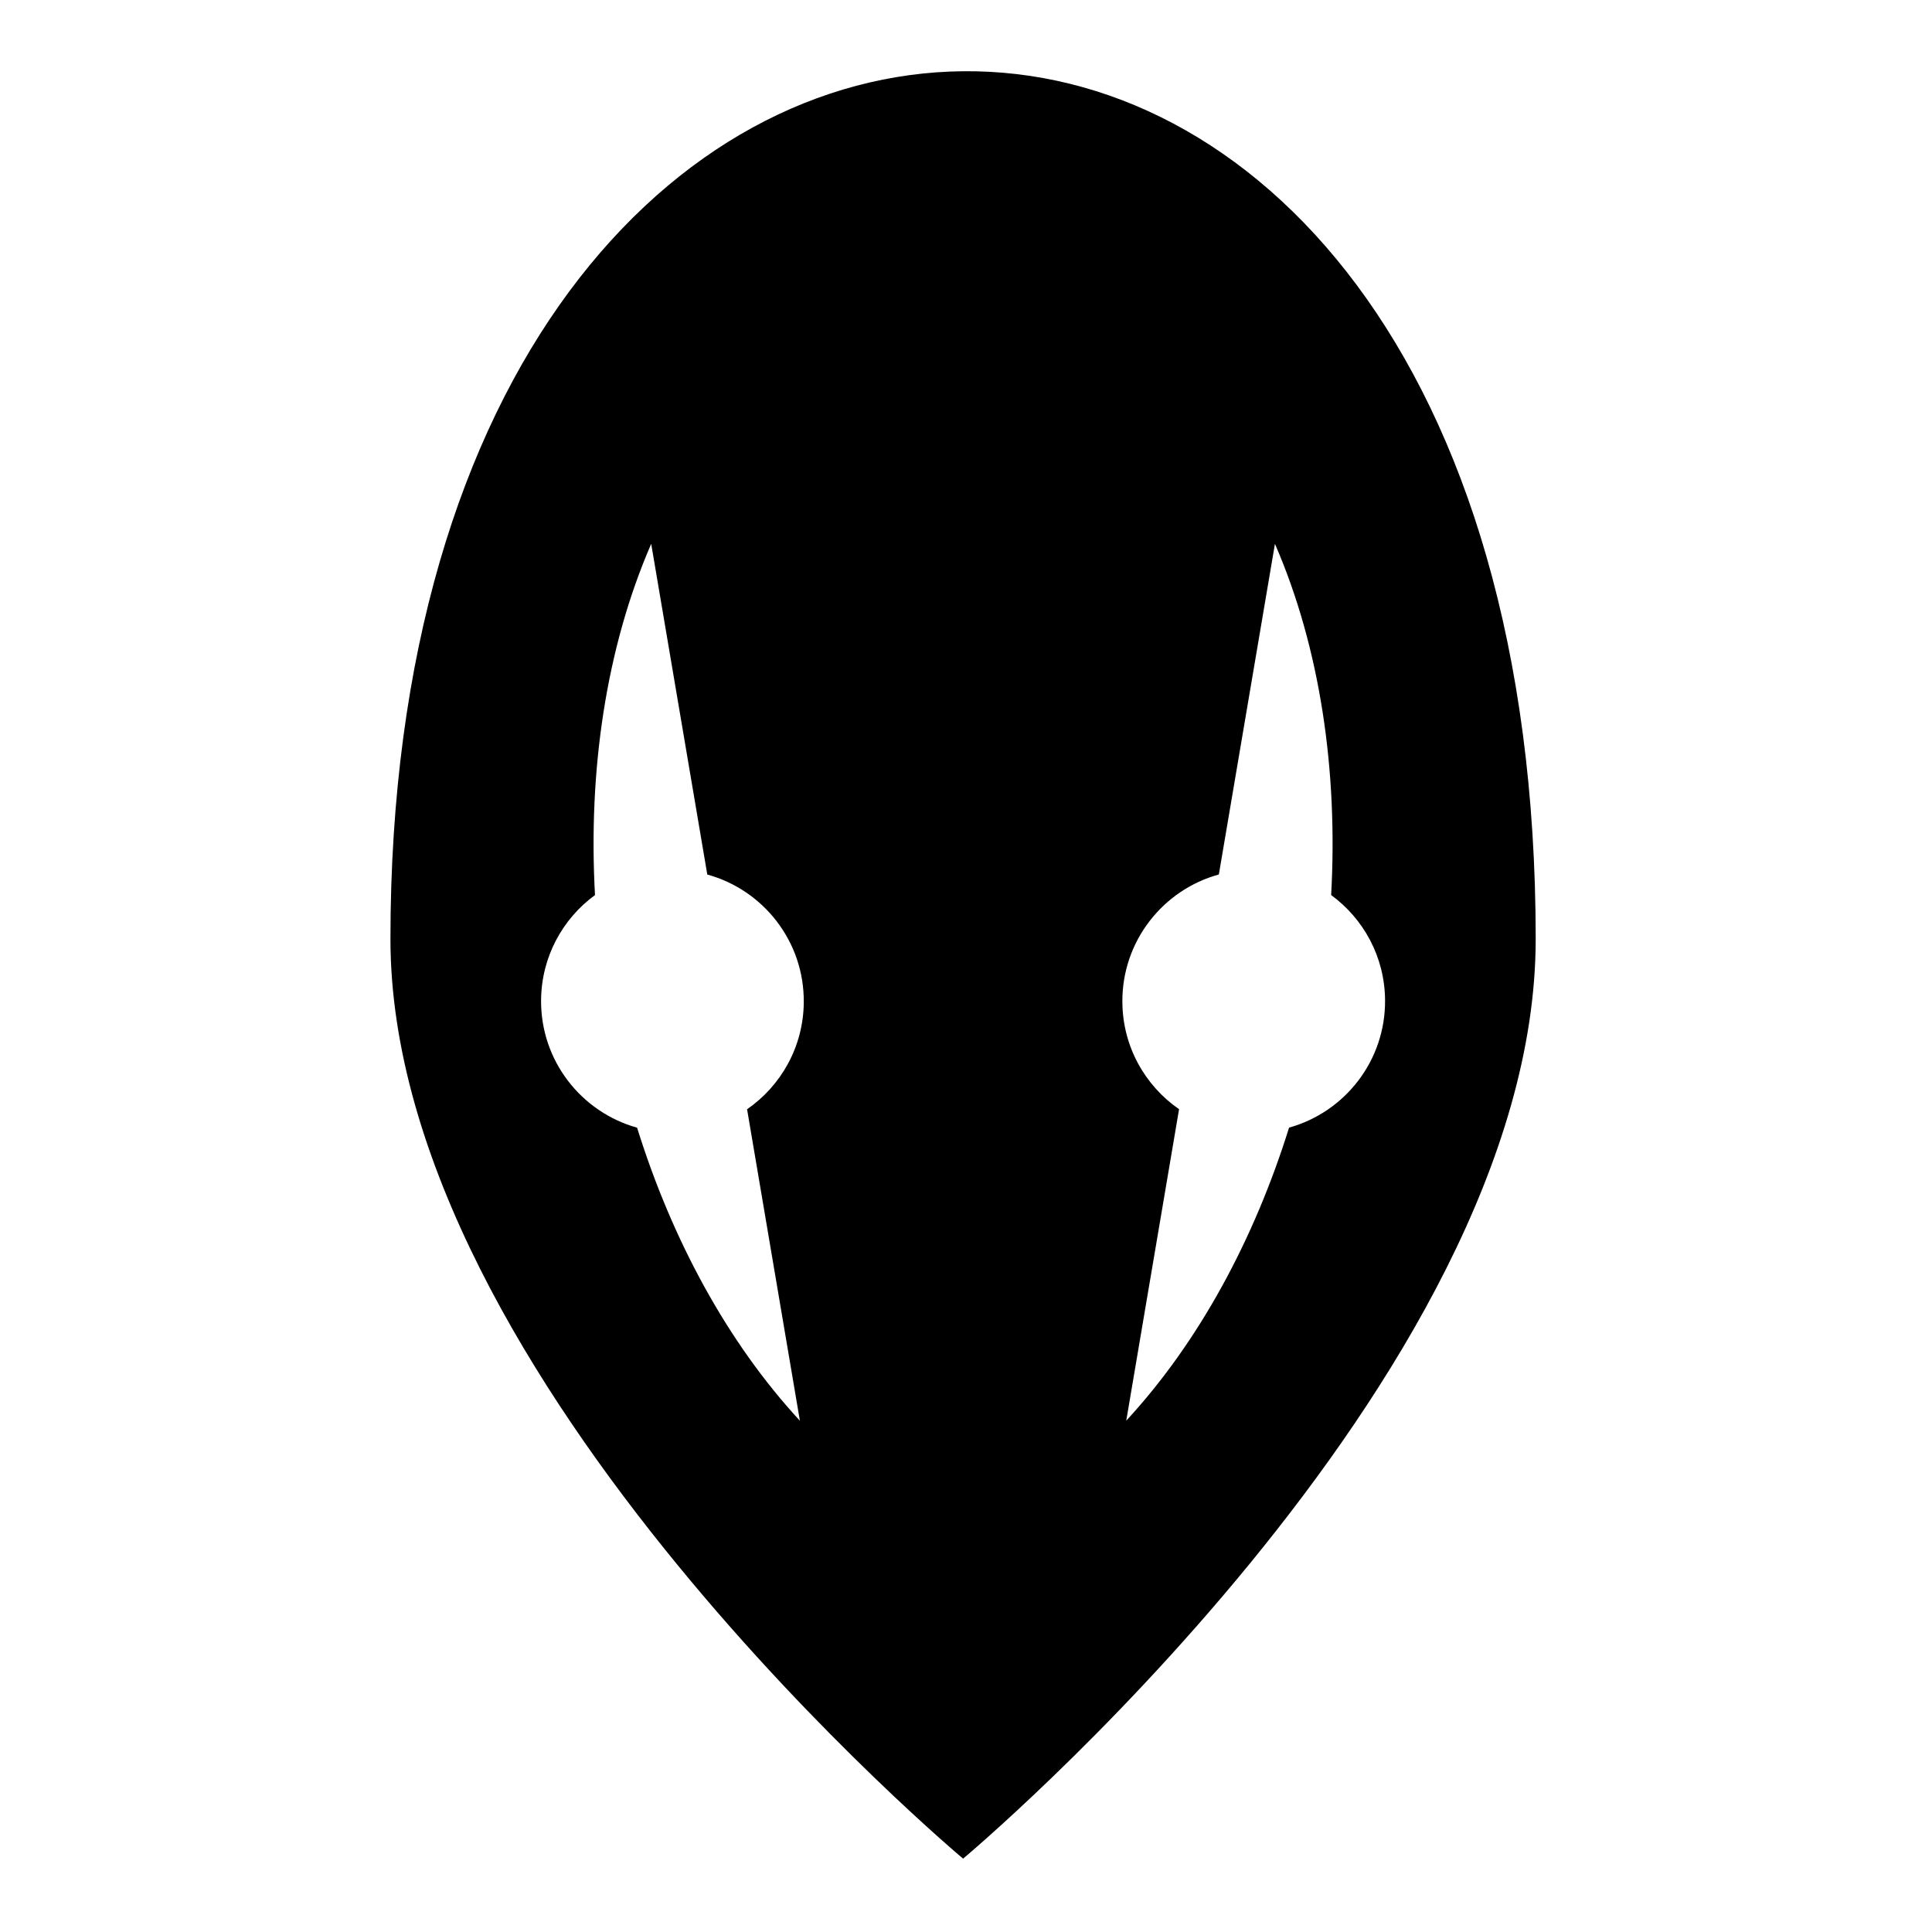
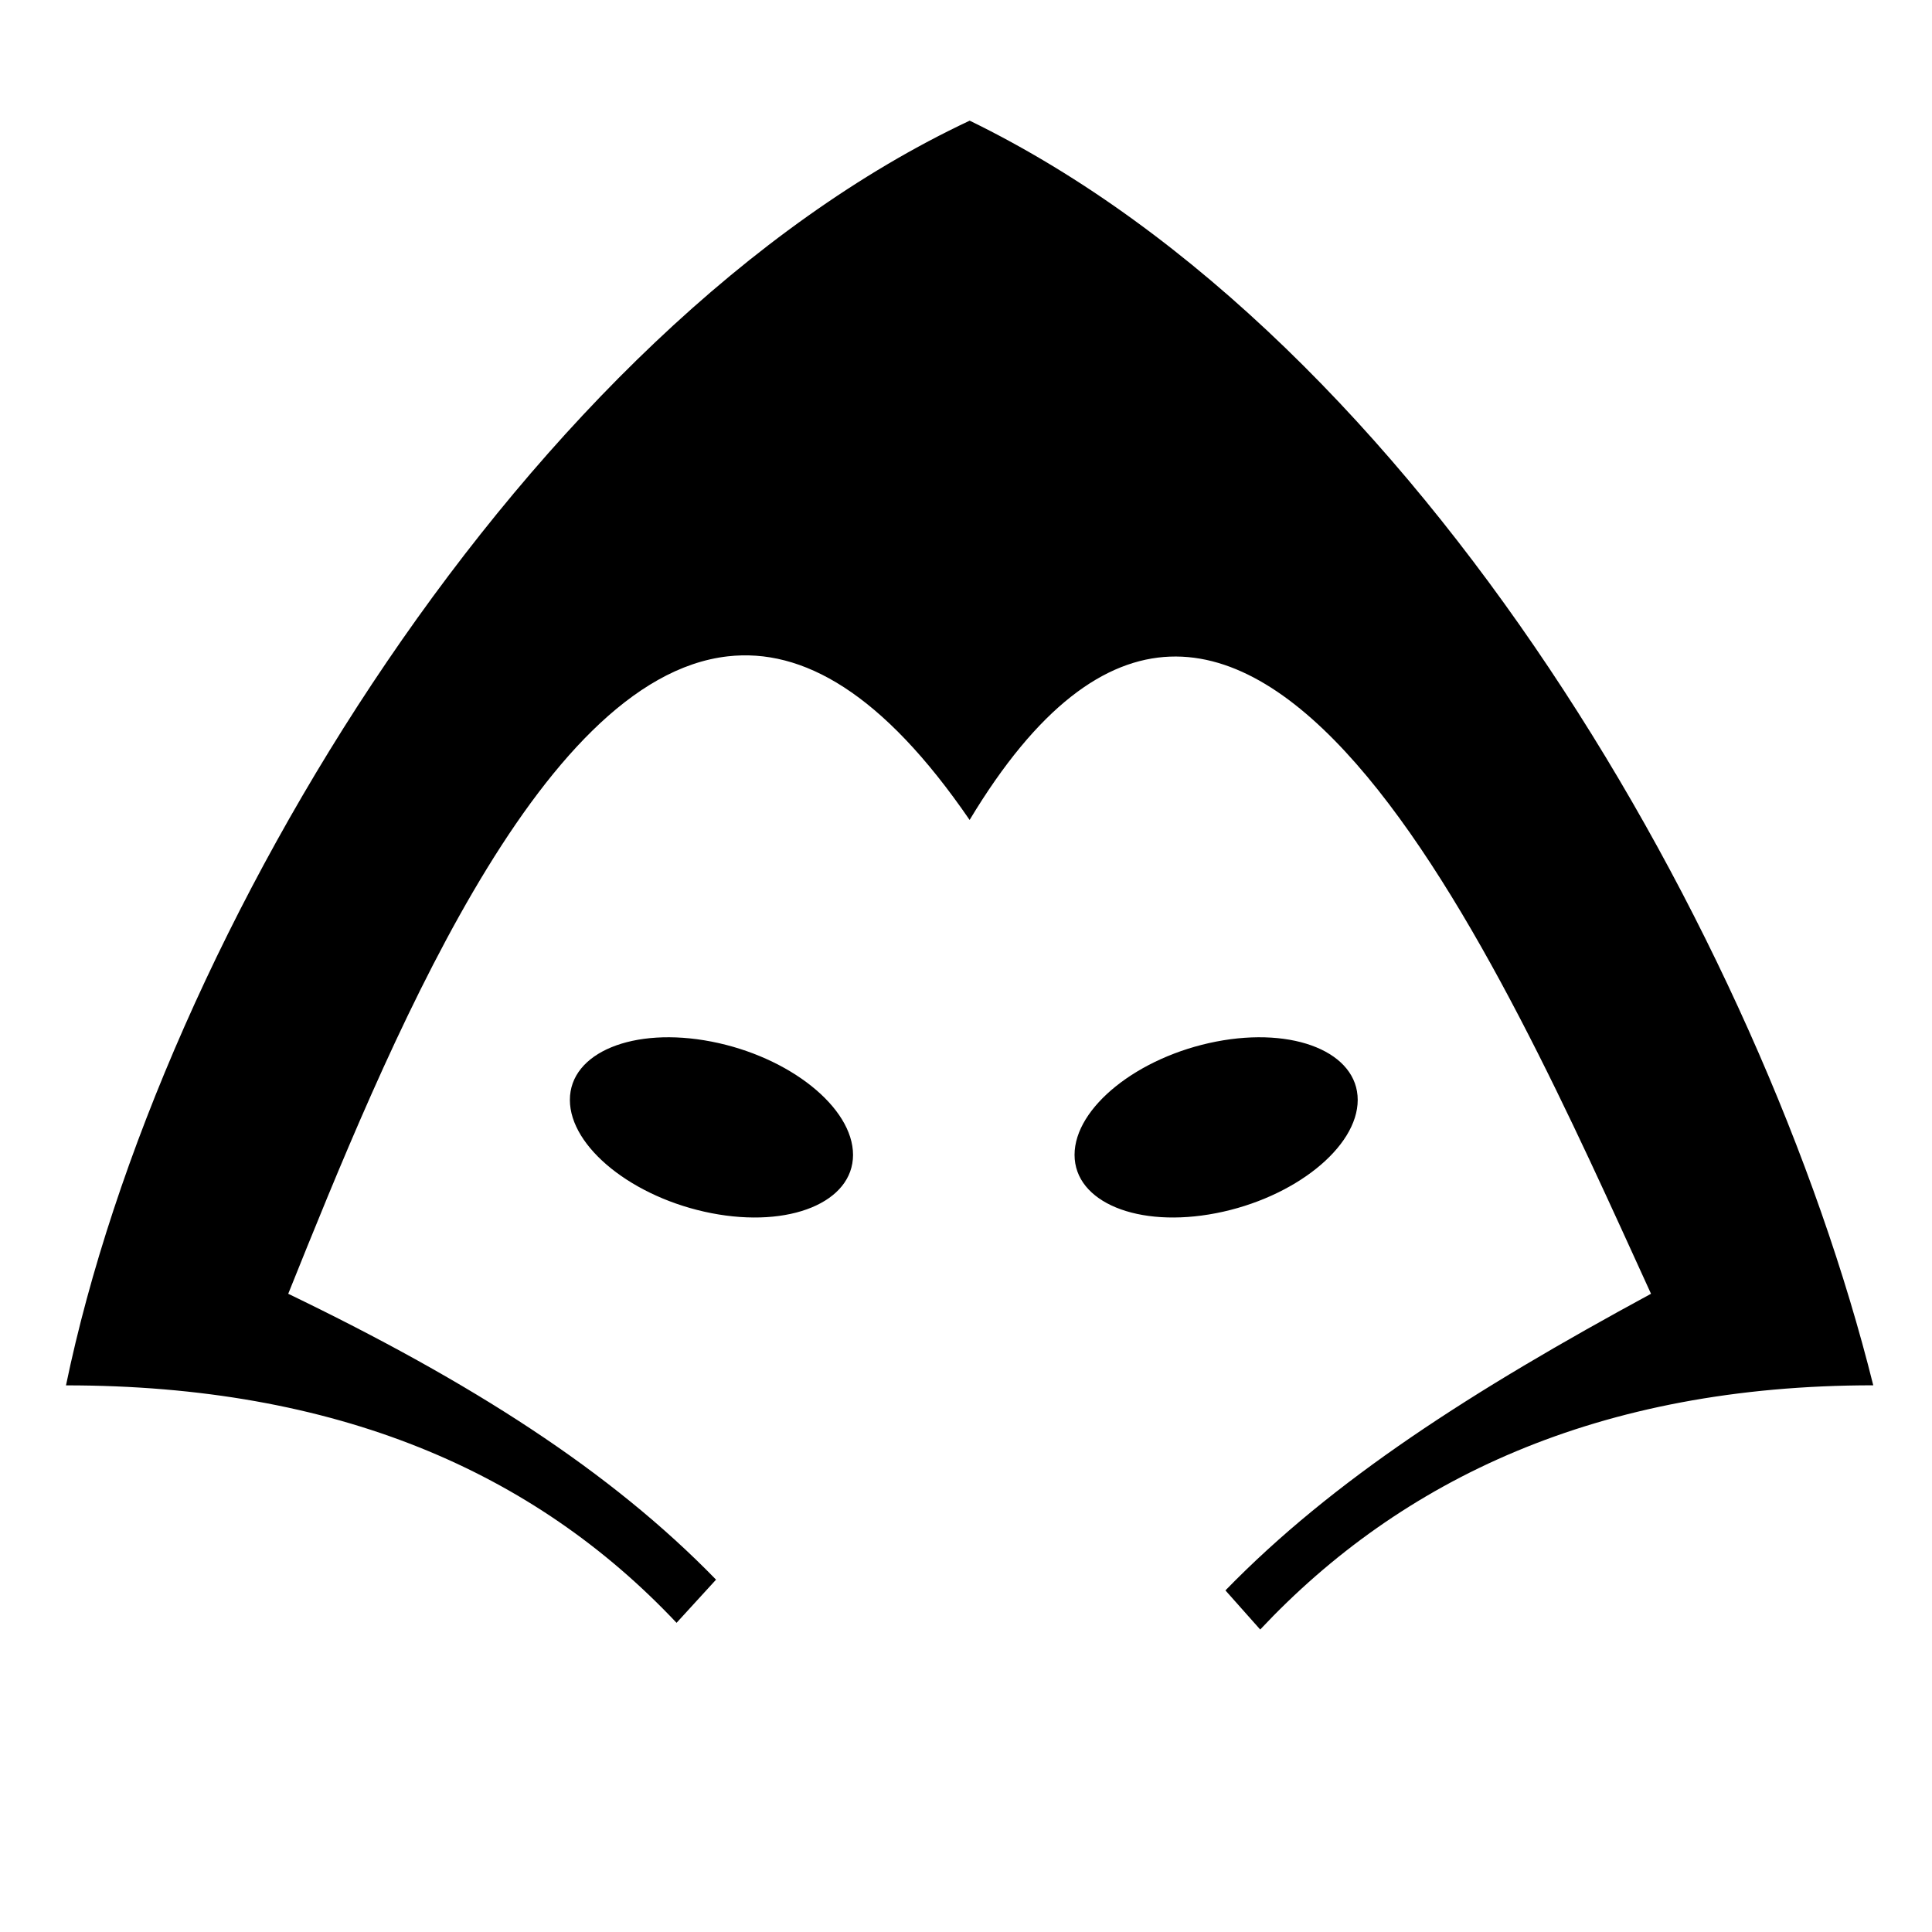
<svg xmlns="http://www.w3.org/2000/svg" fill="#000000" width="800px" height="800px" viewBox="0 0 32 32" version="1.1">
-   <path d="M6.467 15.551c0 7.3 9.485 15.234 9.485 15.234s9.485-7.933 9.484-15.234c0-19.344-18.969-18.979-18.969 0zM13.249 23.532c-1.207-1.306-2.12-3.005-2.697-4.854-0.924-0.258-1.599-1.109-1.59-2.114 0.006-0.715 0.357-1.347 0.893-1.739-0.114-2.053 0.18-4.089 0.931-5.817l0.929 5.477c0.928 0.255 1.607 1.108 1.598 2.117-0.006 0.735-0.377 1.382-0.939 1.771l0.875 5.16zM18.654 23.532l0.875-5.16c-0.562-0.389-0.933-1.035-0.939-1.771-0.009-1.008 0.67-1.862 1.598-2.117l0.929-5.476c0.751 1.728 1.045 3.764 0.931 5.817 0.536 0.392 0.887 1.023 0.893 1.738 0.009 1.005-0.666 1.857-1.59 2.114-0.577 1.848-1.49 3.548-2.697 4.854z" />
+   <path d="M16.060 1.999v0c-7.327 3.442-13.417 13.468-14.967 20.947 4.477 0 7.75 1.426 10.113 3.933l0.654-0.715c-1.751-1.801-4.052-3.271-7.086-4.735 1.631-4.058 4.118-10.201 7.281-10.558 1.238-0.14 2.563 0.607 4.005 2.71 4.513-7.505 8.799 2.406 11.286 7.848-2.976 1.613-5.272 3.087-7.049 4.913l0.576 0.648c2.33-2.481 5.595-4.045 10.154-4.045-1.839-7.386-7.488-17.307-14.967-20.947zM14.129 19.128c0 0.785-1.050 1.218-2.345 0.966s-2.345-1.091-2.345-1.876c0-0.785 1.050-1.218 2.345-0.966s2.345 1.091 2.345 1.876zM17.798 19.128c0 0.785 1.050 1.218 2.345 0.966s2.345-1.091 2.345-1.876c0-0.785-1.050-1.218-2.345-0.966s-2.345 1.091-2.345 1.876z" />
</svg>
